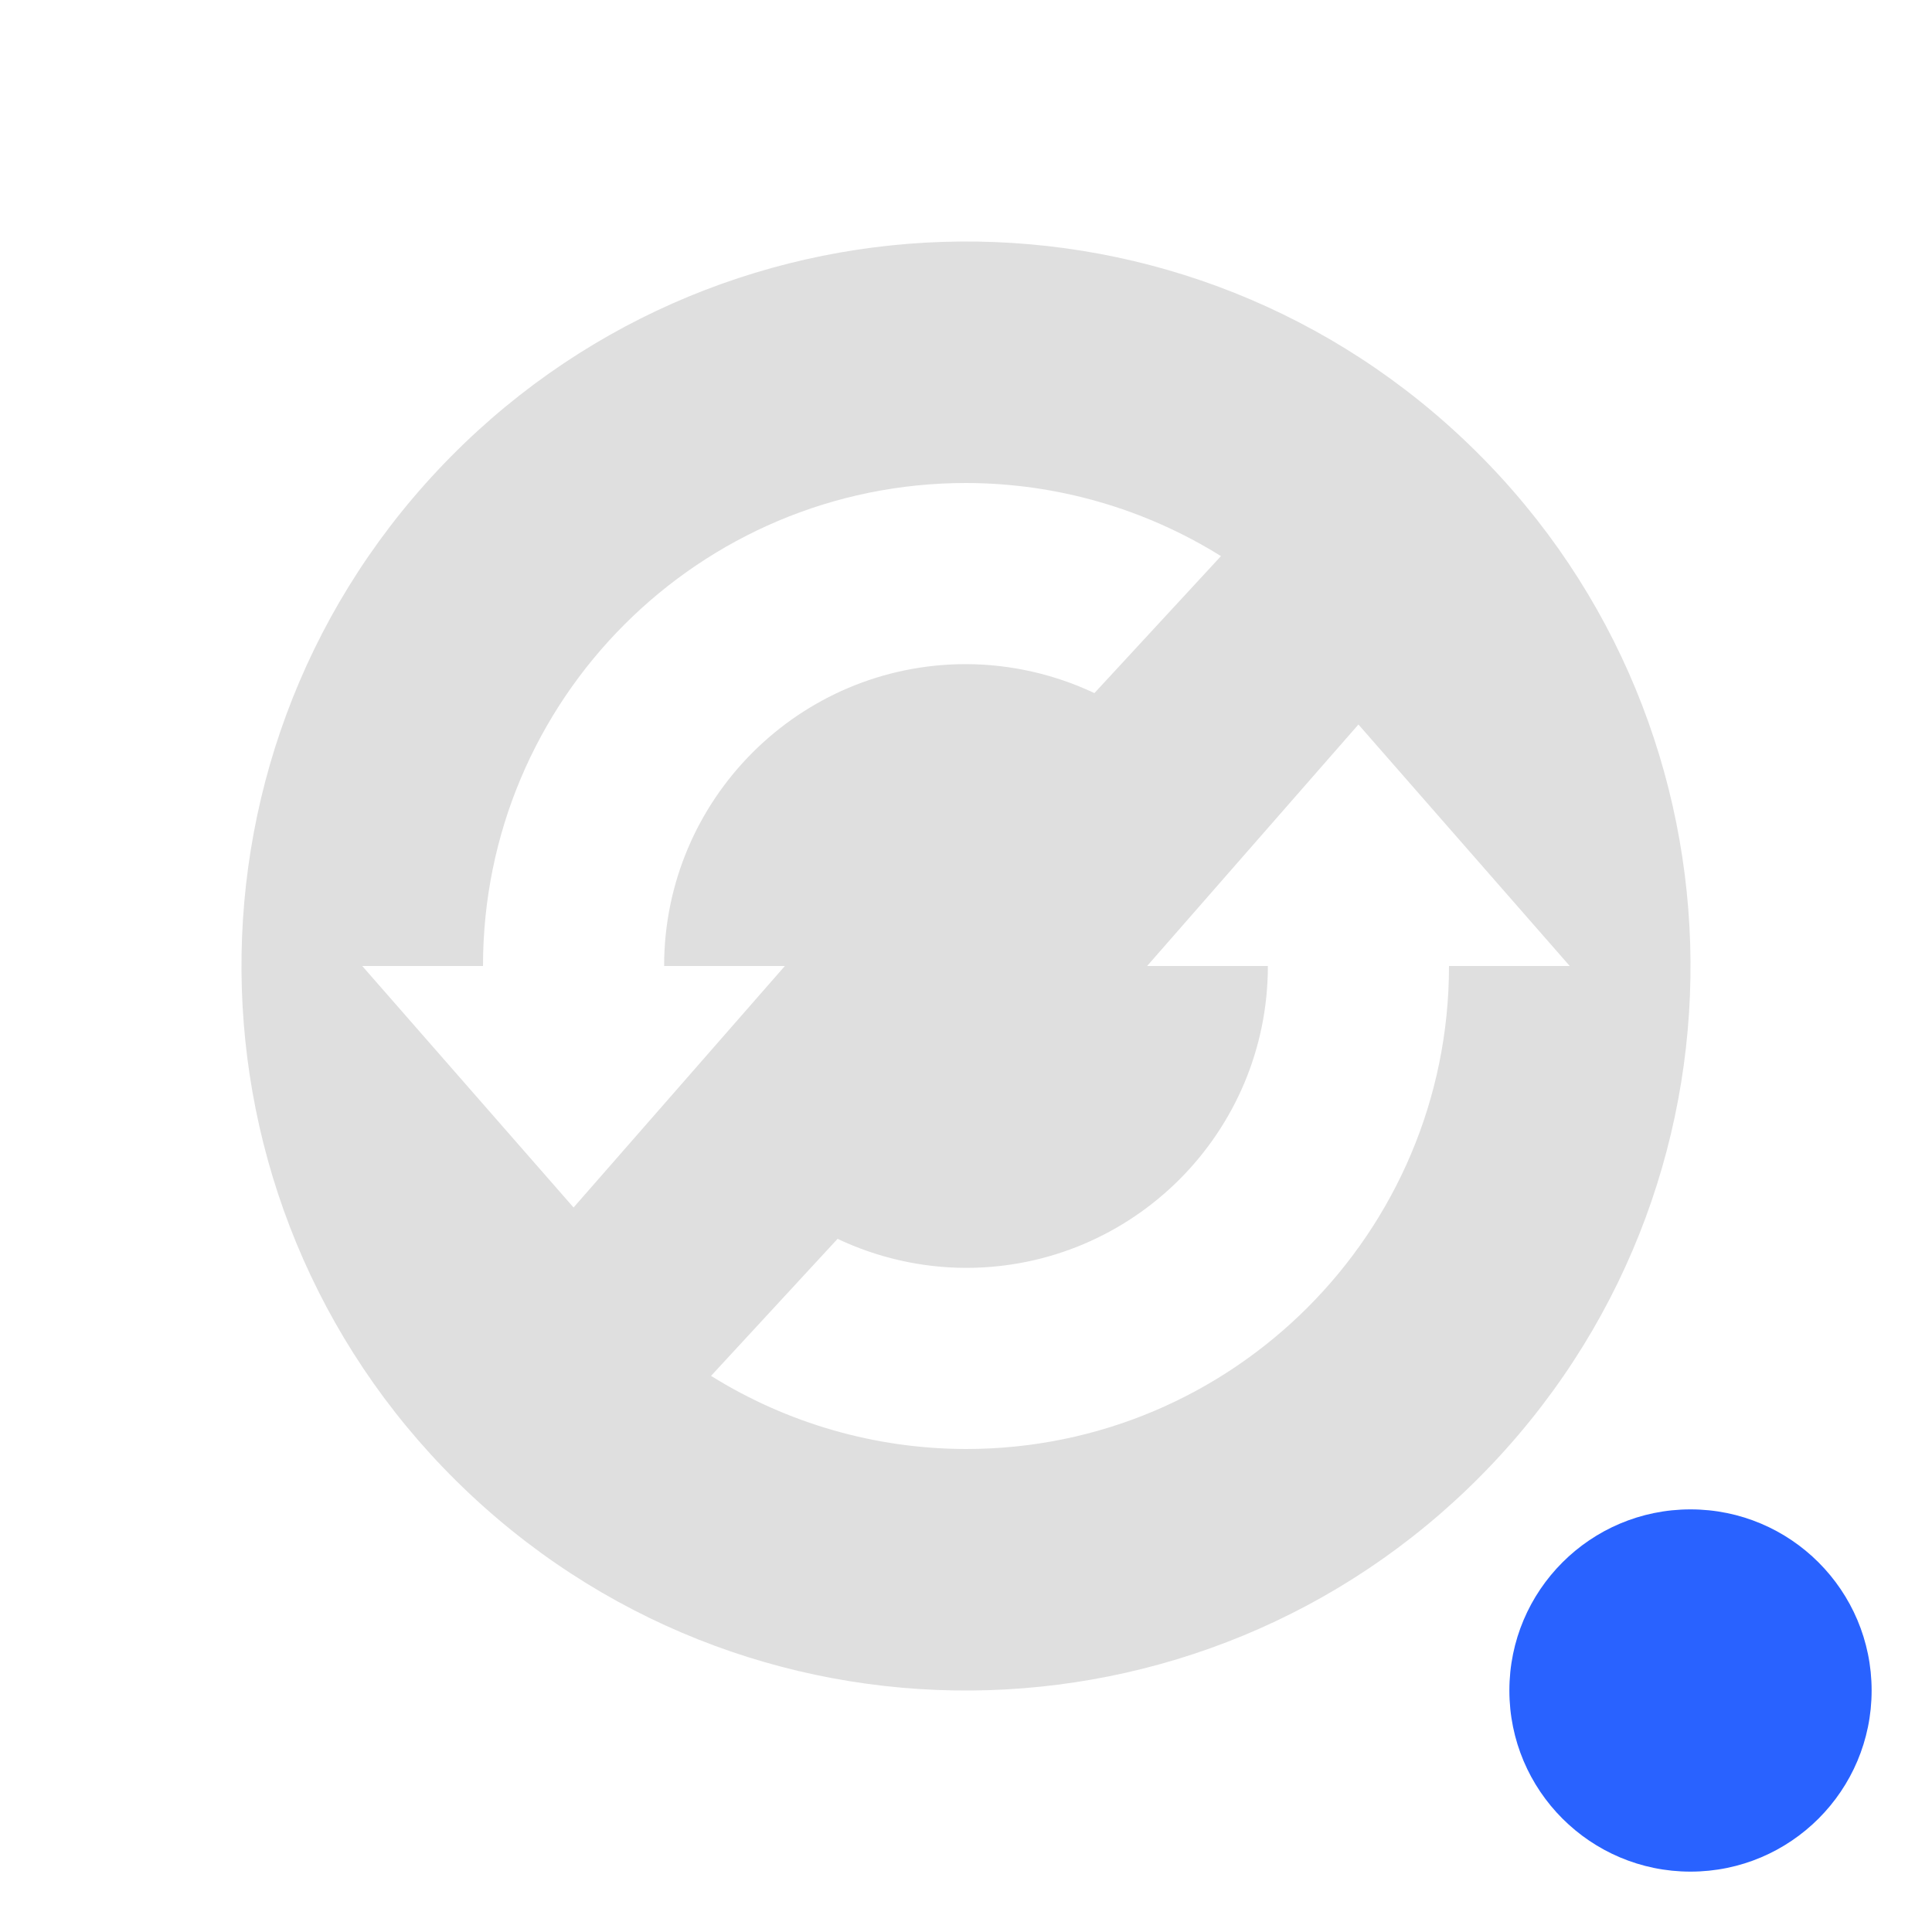
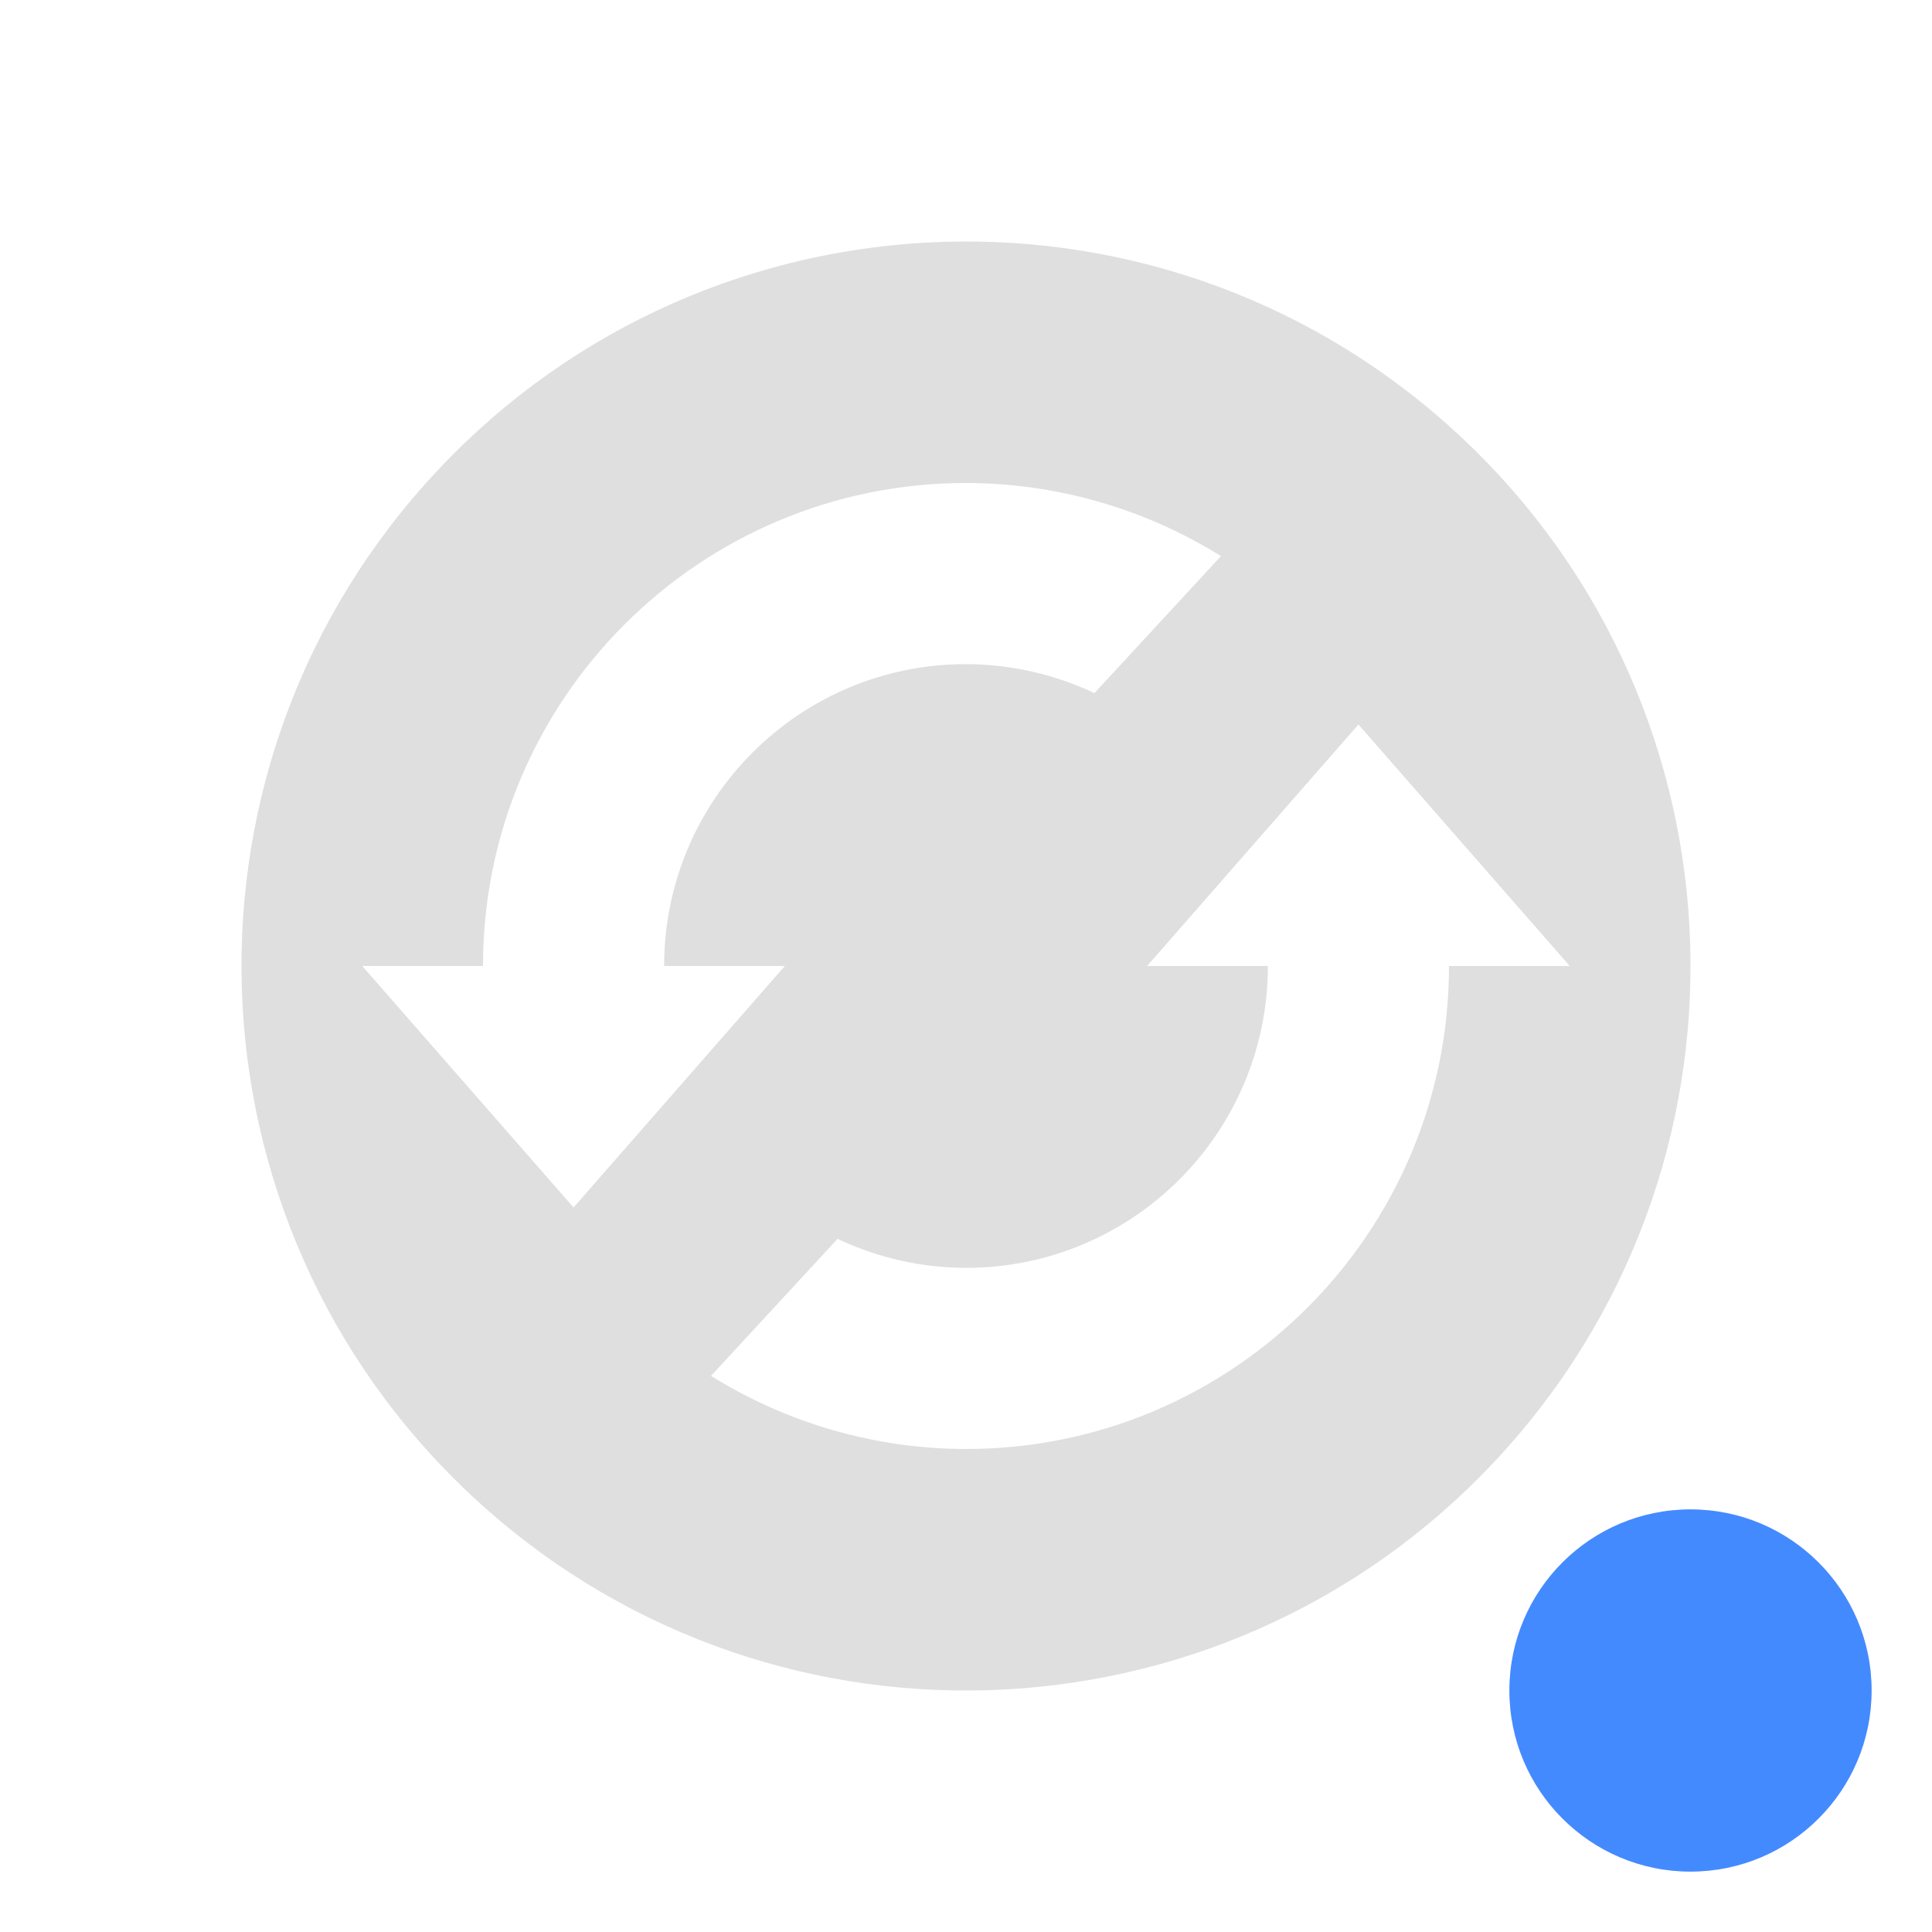
<svg xmlns="http://www.w3.org/2000/svg" width="32" height="32" version="1.1" id="svg54">
  <defs id="defs58" />
  <g id="22-22-update-none" transform="translate(142.53,-1050.67)">
    <rect style="opacity:0.001" width="22" height="22" x="-46.53" y="1028.67" id="rect2" />
    <path style="fill:#dfdfdf" d="m -35.529,1031.674 c -4.418,0 -8,3.582 -8,8 0,4.418 3.582,8 8,8 4.418,0 8,-3.582 8,-8 0,-4.418 -3.582,-8 -8,-8 z m 3.385,4.582 c 0.083,0 0.165,0.032 0.228,0.096 l 0.955,0.955 c 0.128,0.127 0.128,0.332 0,0.459 l -4.185,4.185 -1.012,1.012 -0.057,0.057 c -0.095,0.095 -0.25,0.095 -0.345,0 l -0.057,-0.057 -0.955,-0.955 -2.885,-2.885 c -0.096,-0.095 -0.096,-0.25 0,-0.345 l 1.068,-1.069 c 0.096,-0.096 0.25,-0.096 0.346,0 l 2.657,2.656 4.011,-4.013 c 0.064,-0.064 0.148,-0.096 0.231,-0.096 z" id="path4" />
  </g>
  <g id="22-22-update-low" transform="translate(0,-22)">
    <rect style="opacity:0.001" width="22" height="22" x="0" y="0" id="rect7" />
    <path style="fill:#dfdfdf" d="M 10.751,3.003 C 8.705,3.067 6.682,3.913 5.169,5.523 2.144,8.743 2.302,13.806 5.522,16.831 8.743,19.857 13.806,19.698 16.831,16.478 19.856,13.258 19.698,8.195 16.478,5.169 14.868,3.657 12.797,2.939 10.751,3.003 Z m 0.25,2.996 c 0.858,0.002 1.7,0.225 2.447,0.646 l -1.359,1.561 c -0.347,-0.136 -0.716,-0.206 -1.088,-0.207 -1.657,0 -3,1.343 -3,3 h 1.5 l -1.25,1.5 -1.25,1.5 -1.25,-1.5 -1.25,-1.5 h 1.5 c 0,-2.761 2.239,-5 5,-5 z m 4,2 1.25,1.5 1.25,1.5 h -1.5 c 0,2.761 -2.239,5 -5,5 -0.867,-0.003 -1.718,-0.231 -2.471,-0.662 l 1.355,-1.555 c 0.355,0.143 0.733,0.216 1.115,0.217 1.657,0 3,-1.343 3,-3 h -1.5 l 1.25,-1.5 z" id="path9" />
-     <circle style="fill:#2962ff;fill-opacity:1" cx="19" cy="19" r="2" id="circle11" />
+     <circle style="fill:#448aff;fill-opacity:1" cx="19" cy="19" r="2" id="circle11" />
  </g>
  <g id="22-22-update-medium" transform="translate(32,-22)">
    <rect style="opacity:0.001" width="22" height="22" x="0" y="0" id="rect14" />
    <path style="fill:#dfdfdf" d="M 10.751,3.003 C 8.705,3.067 6.682,3.913 5.169,5.523 2.144,8.743 2.302,13.806 5.522,16.831 8.743,19.857 13.806,19.698 16.831,16.478 19.856,13.258 19.698,8.195 16.478,5.169 14.868,3.657 12.797,2.939 10.751,3.003 Z m 0.25,2.996 c 0.858,0.002 1.7,0.225 2.447,0.646 l -1.359,1.561 c -0.347,-0.136 -0.716,-0.206 -1.088,-0.207 -1.657,0 -3,1.343 -3,3 h 1.5 l -1.25,1.5 -1.25,1.5 -1.25,-1.5 -1.25,-1.5 h 1.5 c 0,-2.761 2.239,-5 5,-5 z m 4,2 1.25,1.5 1.25,1.5 h -1.5 c 0,2.761 -2.239,5 -5,5 -0.867,-0.003 -1.718,-0.231 -2.471,-0.662 l 1.355,-1.555 c 0.355,0.143 0.733,0.216 1.115,0.217 1.657,0 3,-1.343 3,-3 h -1.5 l 1.25,-1.5 z" id="path16" />
-     <circle style="fill:#2962ff;fill-opacity:1" cx="19" cy="19" r="2" id="circle18" />
+     <circle style="fill:#448aff;fill-opacity:1" cx="19" cy="19" r="2" id="circle18" />
  </g>
  <g id="22-22-update-high" transform="translate(64,-22)">
    <rect style="opacity:0.001" width="22" height="22" x="0" y="0" id="rect21" />
    <path style="fill:#dfdfdf" d="M 10.751,3.003 C 8.705,3.067 6.682,3.913 5.169,5.523 2.144,8.743 2.302,13.806 5.522,16.831 8.743,19.857 13.806,19.698 16.831,16.478 19.856,13.258 19.698,8.195 16.478,5.169 14.868,3.657 12.797,2.939 10.751,3.003 Z m 0.25,2.996 c 0.858,0.002 1.7,0.225 2.447,0.646 l -1.359,1.561 c -0.347,-0.136 -0.716,-0.206 -1.088,-0.207 -1.657,0 -3,1.343 -3,3 h 1.5 l -1.25,1.5 -1.25,1.5 -1.25,-1.5 -1.25,-1.5 h 1.5 c 0,-2.761 2.239,-5 5,-5 z m 4,2 1.25,1.5 1.25,1.5 h -1.5 c 0,2.761 -2.239,5 -5,5 -0.867,-0.003 -1.718,-0.231 -2.471,-0.662 l 1.355,-1.555 c 0.355,0.143 0.733,0.216 1.115,0.217 1.657,0 3,-1.343 3,-3 h -1.5 l 1.25,-1.5 z" id="path23" />
-     <circle style="fill:#2962ff;fill-opacity:1" cx="19" cy="19" r="2" id="circle25" />
+     <circle style="fill:#448aff;fill-opacity:1" cx="19" cy="19" r="2" id="circle25" />
  </g>
  <g id="update-low">
    <rect style="opacity:0.001" width="32" height="32" x="0" y="0" id="rect28" />
    <path style="fill:#dfdfdf" d="M 15.627,4.006 C 12.557,4.102 9.523,5.37 7.254,7.785 2.716,12.615 2.953,20.208 7.783,24.746 12.613,29.284 20.208,29.047 24.746,24.217 29.284,19.387 29.047,11.792 24.217,7.254 21.802,4.985 18.696,3.91 15.627,4.006 Z M 16,8 c 1.493,0.002 2.956,0.421 4.223,1.211 L 18.127,11.48 C 17.462,11.166 16.736,11.002 16,11 c -2.761,0 -5,2.239 -5,5 h 2 L 9.5,20 6,16 h 2 c 0,-4.418 3.582,-8 8,-8 z m 6.5,4 3.5,4 h -2 c 0,4.418 -3.582,8 -8,8 -1.493,-0.002 -2.956,-0.421 -4.223,-1.211 l 2.096,-2.27 C 14.538,20.834 15.264,20.998 16,21 c 2.761,0 5,-2.239 5,-5 h -2 z" id="path30" />
-     <circle style="fill:#2962ff;fill-opacity:1" cx="28" cy="28" r="3" id="circle32" />
+     <circle style="fill:#448aff;fill-opacity:1" cx="28" cy="28" r="3" id="circle32" />
  </g>
  <g id="update-none" transform="translate(96,1.7166138e-5)">
    <rect style="opacity:0.001" width="32" height="32" x="0" y="0" id="rect35" />
    <path style="fill:#dfdfdf" d="M 16,4 C 9.373,4 4,9.373 4,16 4,22.627 9.373,28 16,28 22.627,28 28,22.627 28,16 28,9.373 22.627,4 16,4 Z M 21.078,10.873 c 0.124,0 0.247,0.048 0.342,0.144 l 1.433,1.433 c 0.192,0.191 0.192,0.498 0,0.688 l -6.277,6.278 -1.518,1.518 -0.086,0.086 c -0.142,0.143 -0.375,0.143 -0.518,0 l -0.085,-0.086 -1.433,-1.433 -4.327,-4.327 c -0.143,-0.142 -0.143,-0.375 0,-0.517 L 10.211,13.053 c 0.143,-0.144 0.375,-0.144 0.519,0 l 3.985,3.984 6.016,-6.02 c 0.096,-0.096 0.222,-0.144 0.346,-0.144 z" id="path37" />
  </g>
  <g id="update-medium" transform="translate(32)">
    <rect style="opacity:0.001" width="32" height="32" x="0" y="0" id="rect40" />
    <path style="fill:#dfdfdf" d="M 15.627,4.006 C 12.557,4.102 9.523,5.37 7.254,7.785 2.716,12.615 2.953,20.208 7.783,24.746 12.613,29.284 20.208,29.047 24.746,24.217 29.284,19.387 29.047,11.792 24.217,7.254 21.802,4.985 18.696,3.91 15.627,4.006 Z M 16,8 c 1.493,0.002 2.956,0.421 4.223,1.211 L 18.127,11.48 C 17.462,11.166 16.736,11.002 16,11 c -2.761,0 -5,2.239 -5,5 h 2 L 9.5,20 6,16 h 2 c 0,-4.418 3.582,-8 8,-8 z m 6.5,4 3.5,4 h -2 c 0,4.418 -3.582,8 -8,8 -1.493,-0.002 -2.956,-0.421 -4.223,-1.211 l 2.096,-2.27 C 14.538,20.834 15.264,20.998 16,21 c 2.761,0 5,-2.239 5,-5 h -2 z" id="path42" />
-     <circle style="fill:#2962ff;fill-opacity:1" cx="28" cy="28" r="3" id="circle44" />
+     <circle style="fill:#448aff;fill-opacity:1" cx="28" cy="28" r="3" id="circle44" />
  </g>
  <g id="update-high" transform="translate(64)">
    <rect style="opacity:0.001" width="32" height="32" x="0" y="0" id="rect47" />
    <path style="fill:#dfdfdf" d="M 15.627,4.006 C 12.557,4.102 9.523,5.37 7.254,7.785 2.716,12.615 2.953,20.208 7.783,24.746 12.613,29.284 20.208,29.047 24.746,24.217 29.284,19.387 29.047,11.792 24.217,7.254 21.802,4.985 18.696,3.91 15.627,4.006 Z M 16,8 c 1.493,0.002 2.956,0.421 4.223,1.211 L 18.127,11.48 C 17.462,11.166 16.736,11.002 16,11 c -2.761,0 -5,2.239 -5,5 h 2 L 9.5,20 6,16 h 2 c 0,-4.418 3.582,-8 8,-8 z m 6.5,4 3.5,4 h -2 c 0,4.418 -3.582,8 -8,8 -1.493,-0.002 -2.956,-0.421 -4.223,-1.211 l 2.096,-2.27 C 14.538,20.834 15.264,20.998 16,21 c 2.761,0 5,-2.239 5,-5 h -2 z" id="path49" />
-     <circle style="fill:#2962ff;fill-opacity:1" cx="28" cy="28" r="3" id="circle51" />
+     <circle style="fill:#448aff;fill-opacity:1" cx="28" cy="28" r="3" id="circle51" />
  </g>
</svg>
